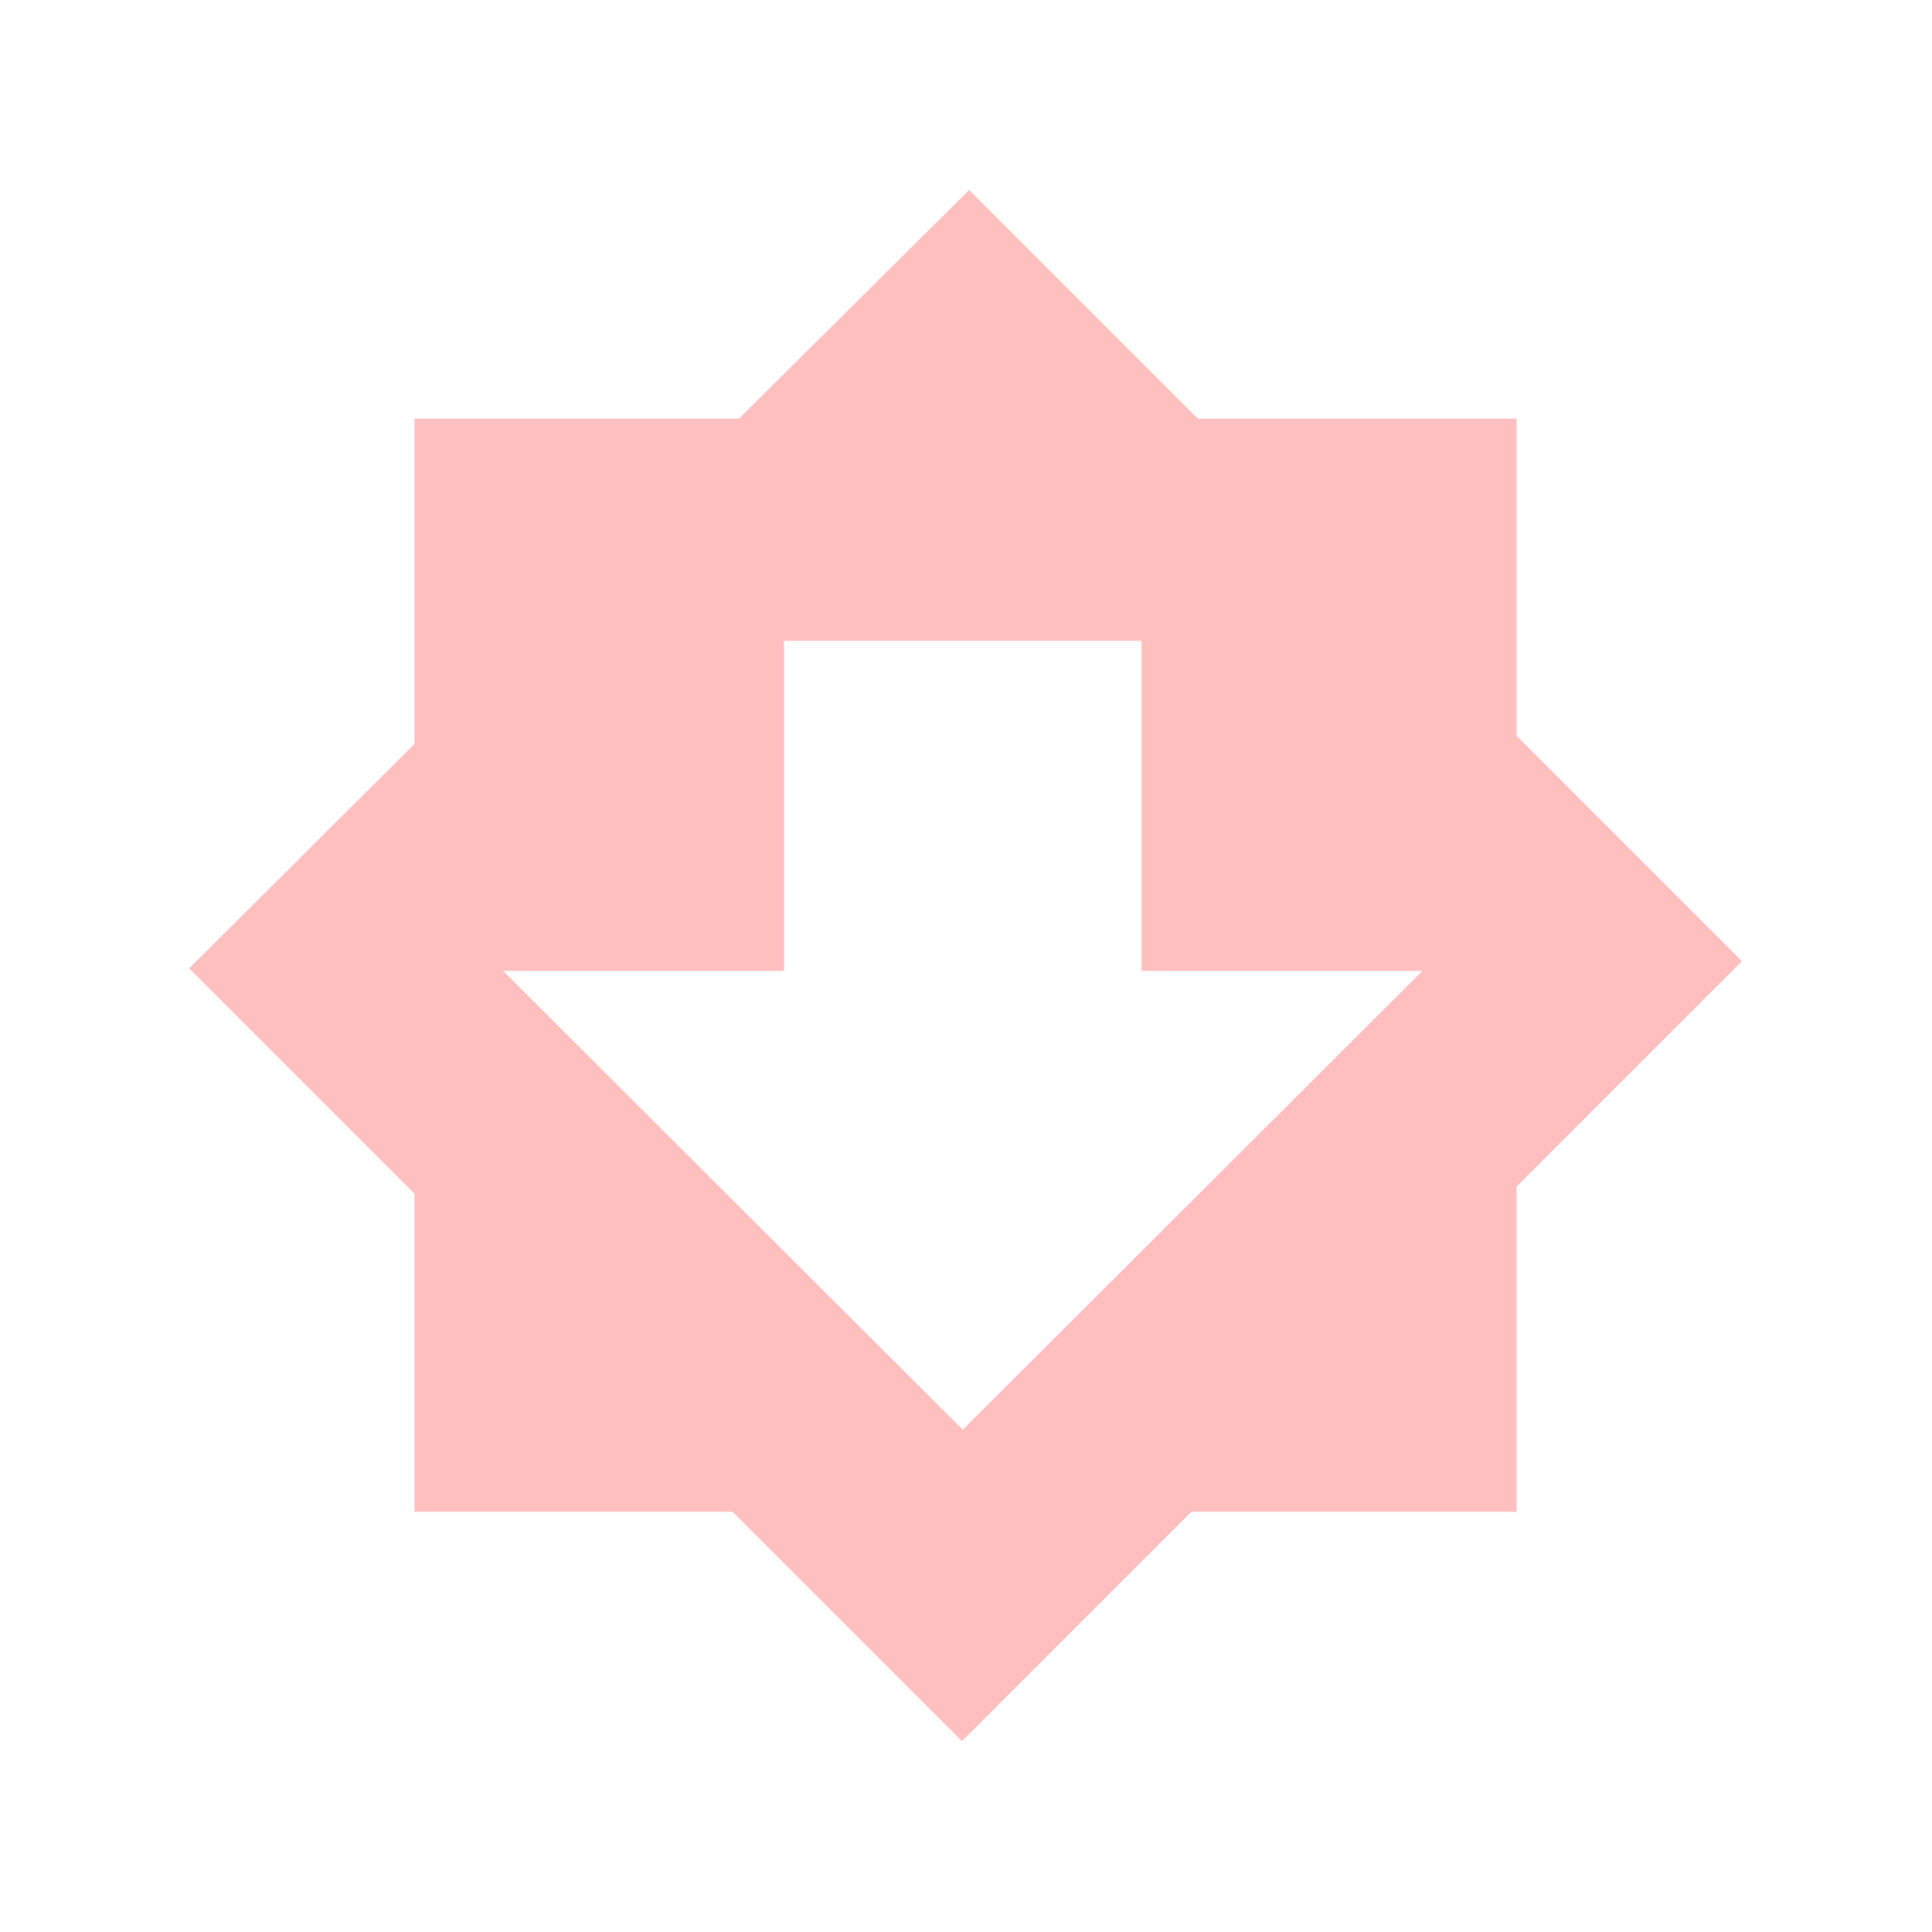
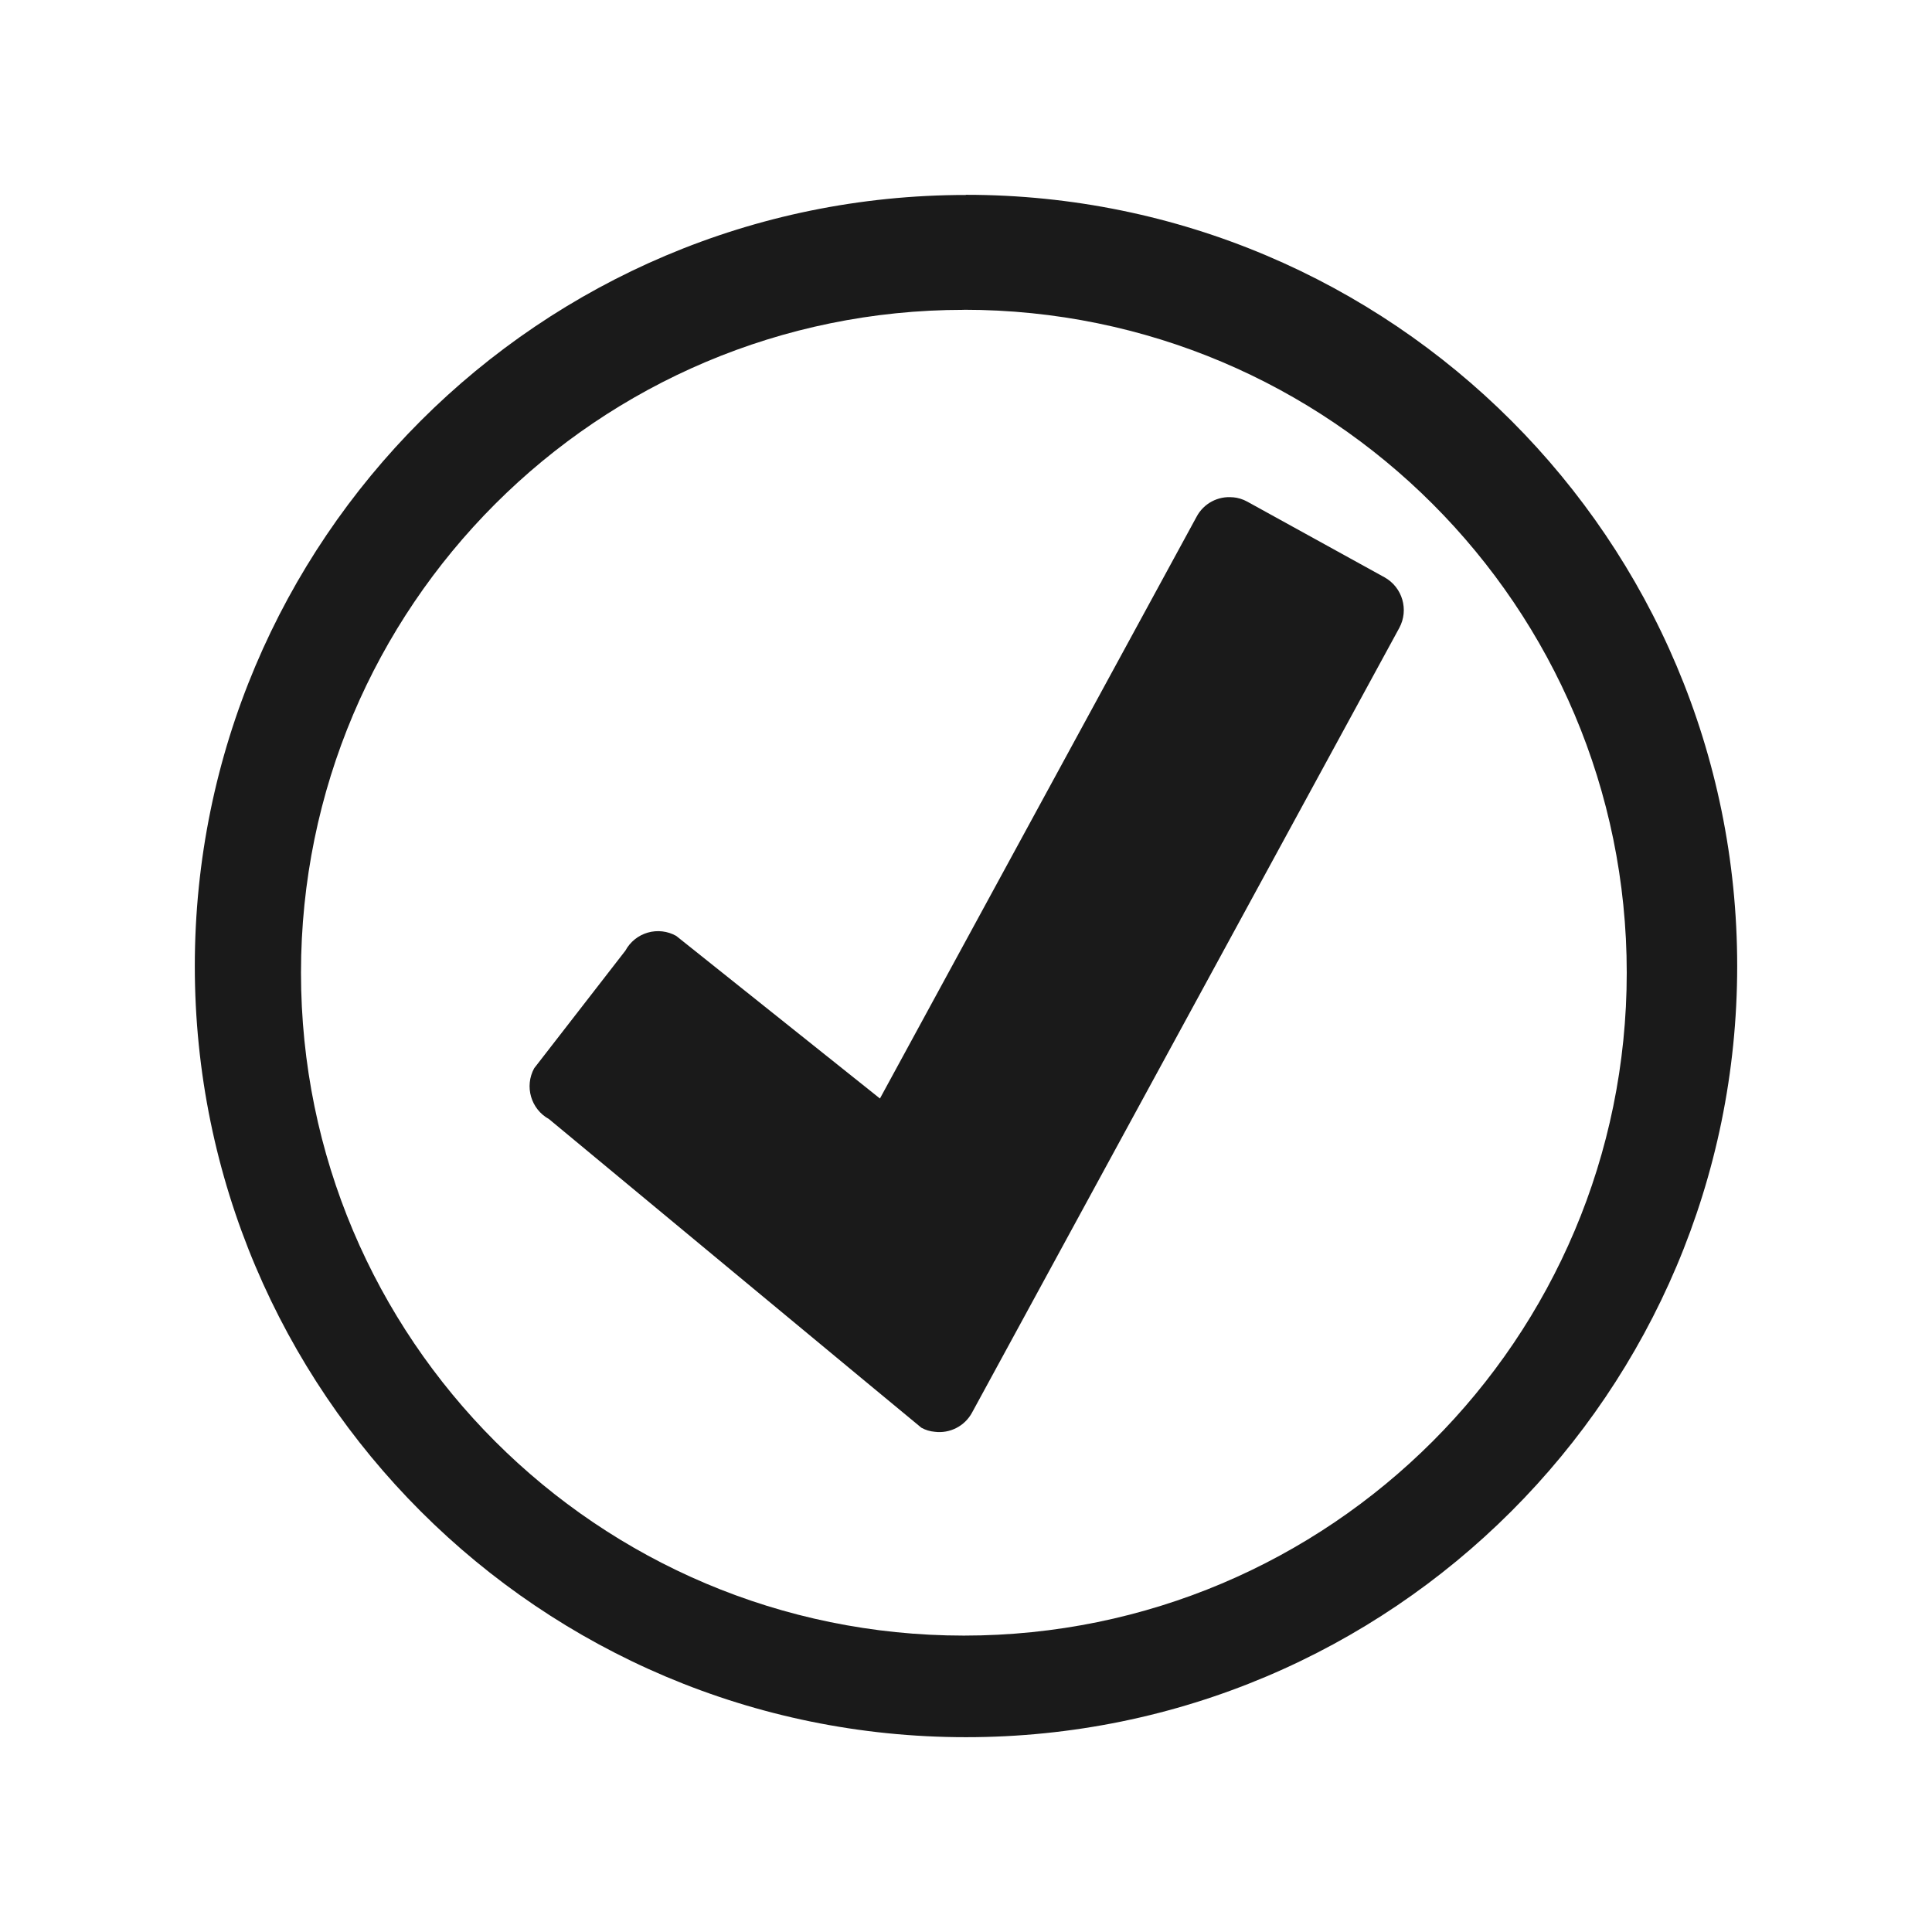
<svg xmlns="http://www.w3.org/2000/svg" width="24" height="24" id="svg11">
  <defs id="defs3">
    <style id="current-color-scheme" />
  </defs>
-   <path d="M12.04 2.36L9.18 5.2H5.15v4.04l-2.8 2.79 2.8 2.8v3.95H9.1l2.85 2.85 2.85-2.85h4.04v-4.04l2.8-2.8-2.8-2.8V5.2h-3.96zm-2.3 5.6h4.44v4.1h3.49l-5.71 5.7-5.71-5.7h3.49z" id="path10" fill="#ff2a2a" stroke-width=".41" fill-opacity=".3" />
+   <path d="M12 2.422a9.58 9.58 0 0 0-9.58 9.58A9.58 9.58 0 0 0 12 21.58a9.58 9.58 0 0 0 9.58-9.578A9.58 9.58 0 0 0 12 2.42zm-.027 1.426a8.235 8.235 0 0 1 8.235 8.235 8.235 8.235 0 0 1-8.235 8.235 8.235 8.235 0 0 1-8.234-8.235 8.235 8.235 0 0 1 8.234-8.234zm3.343 2.33a.458.458 0 0 0-.451.24l-3.934 7.228-2.531-2.02a.461.461 0 0 0-.631.183L6.636 13.27a.466.466 0 0 0 .184.632s4.62 3.832 4.626 3.834a.411.411 0 0 0 .164.05.461.461 0 0 0 .465-.238l5.307-9.747a.466.466 0 0 0-.184-.63l-1.703-.939a.45.45 0 0 0-.18-.055z" id="path2" fill="#1a1a1a" stroke-width="1.523" />
</svg>
